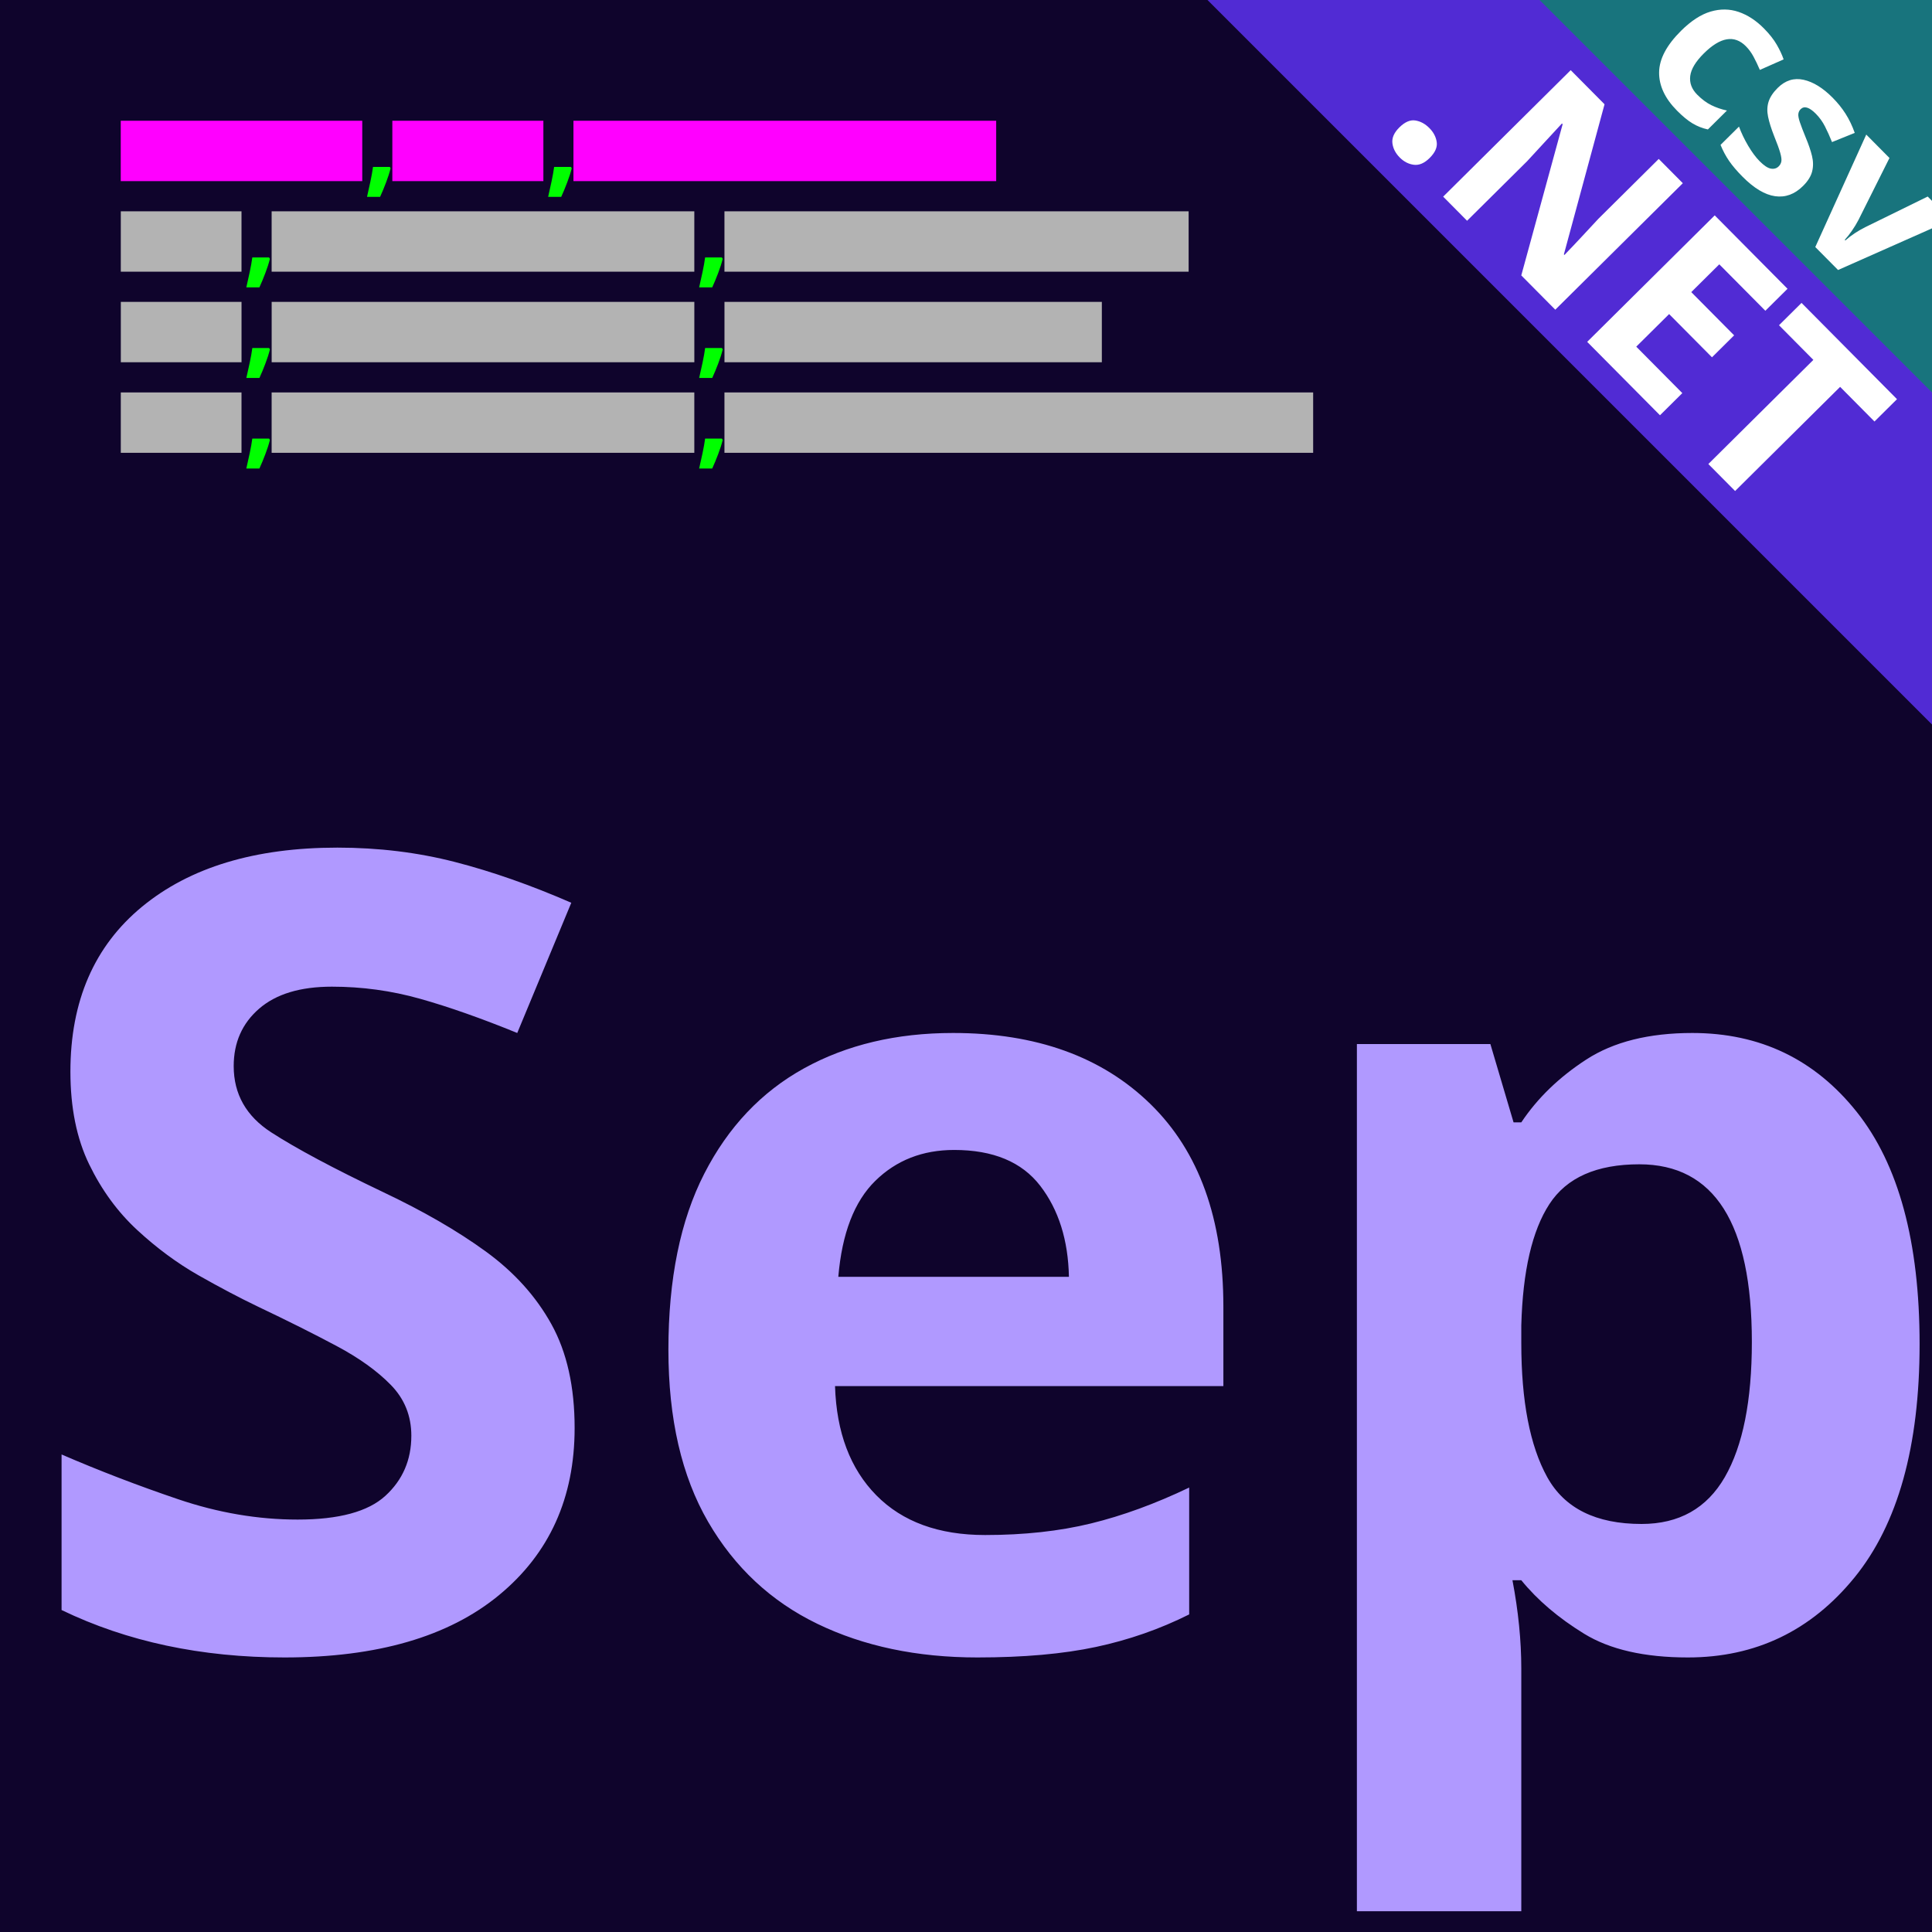
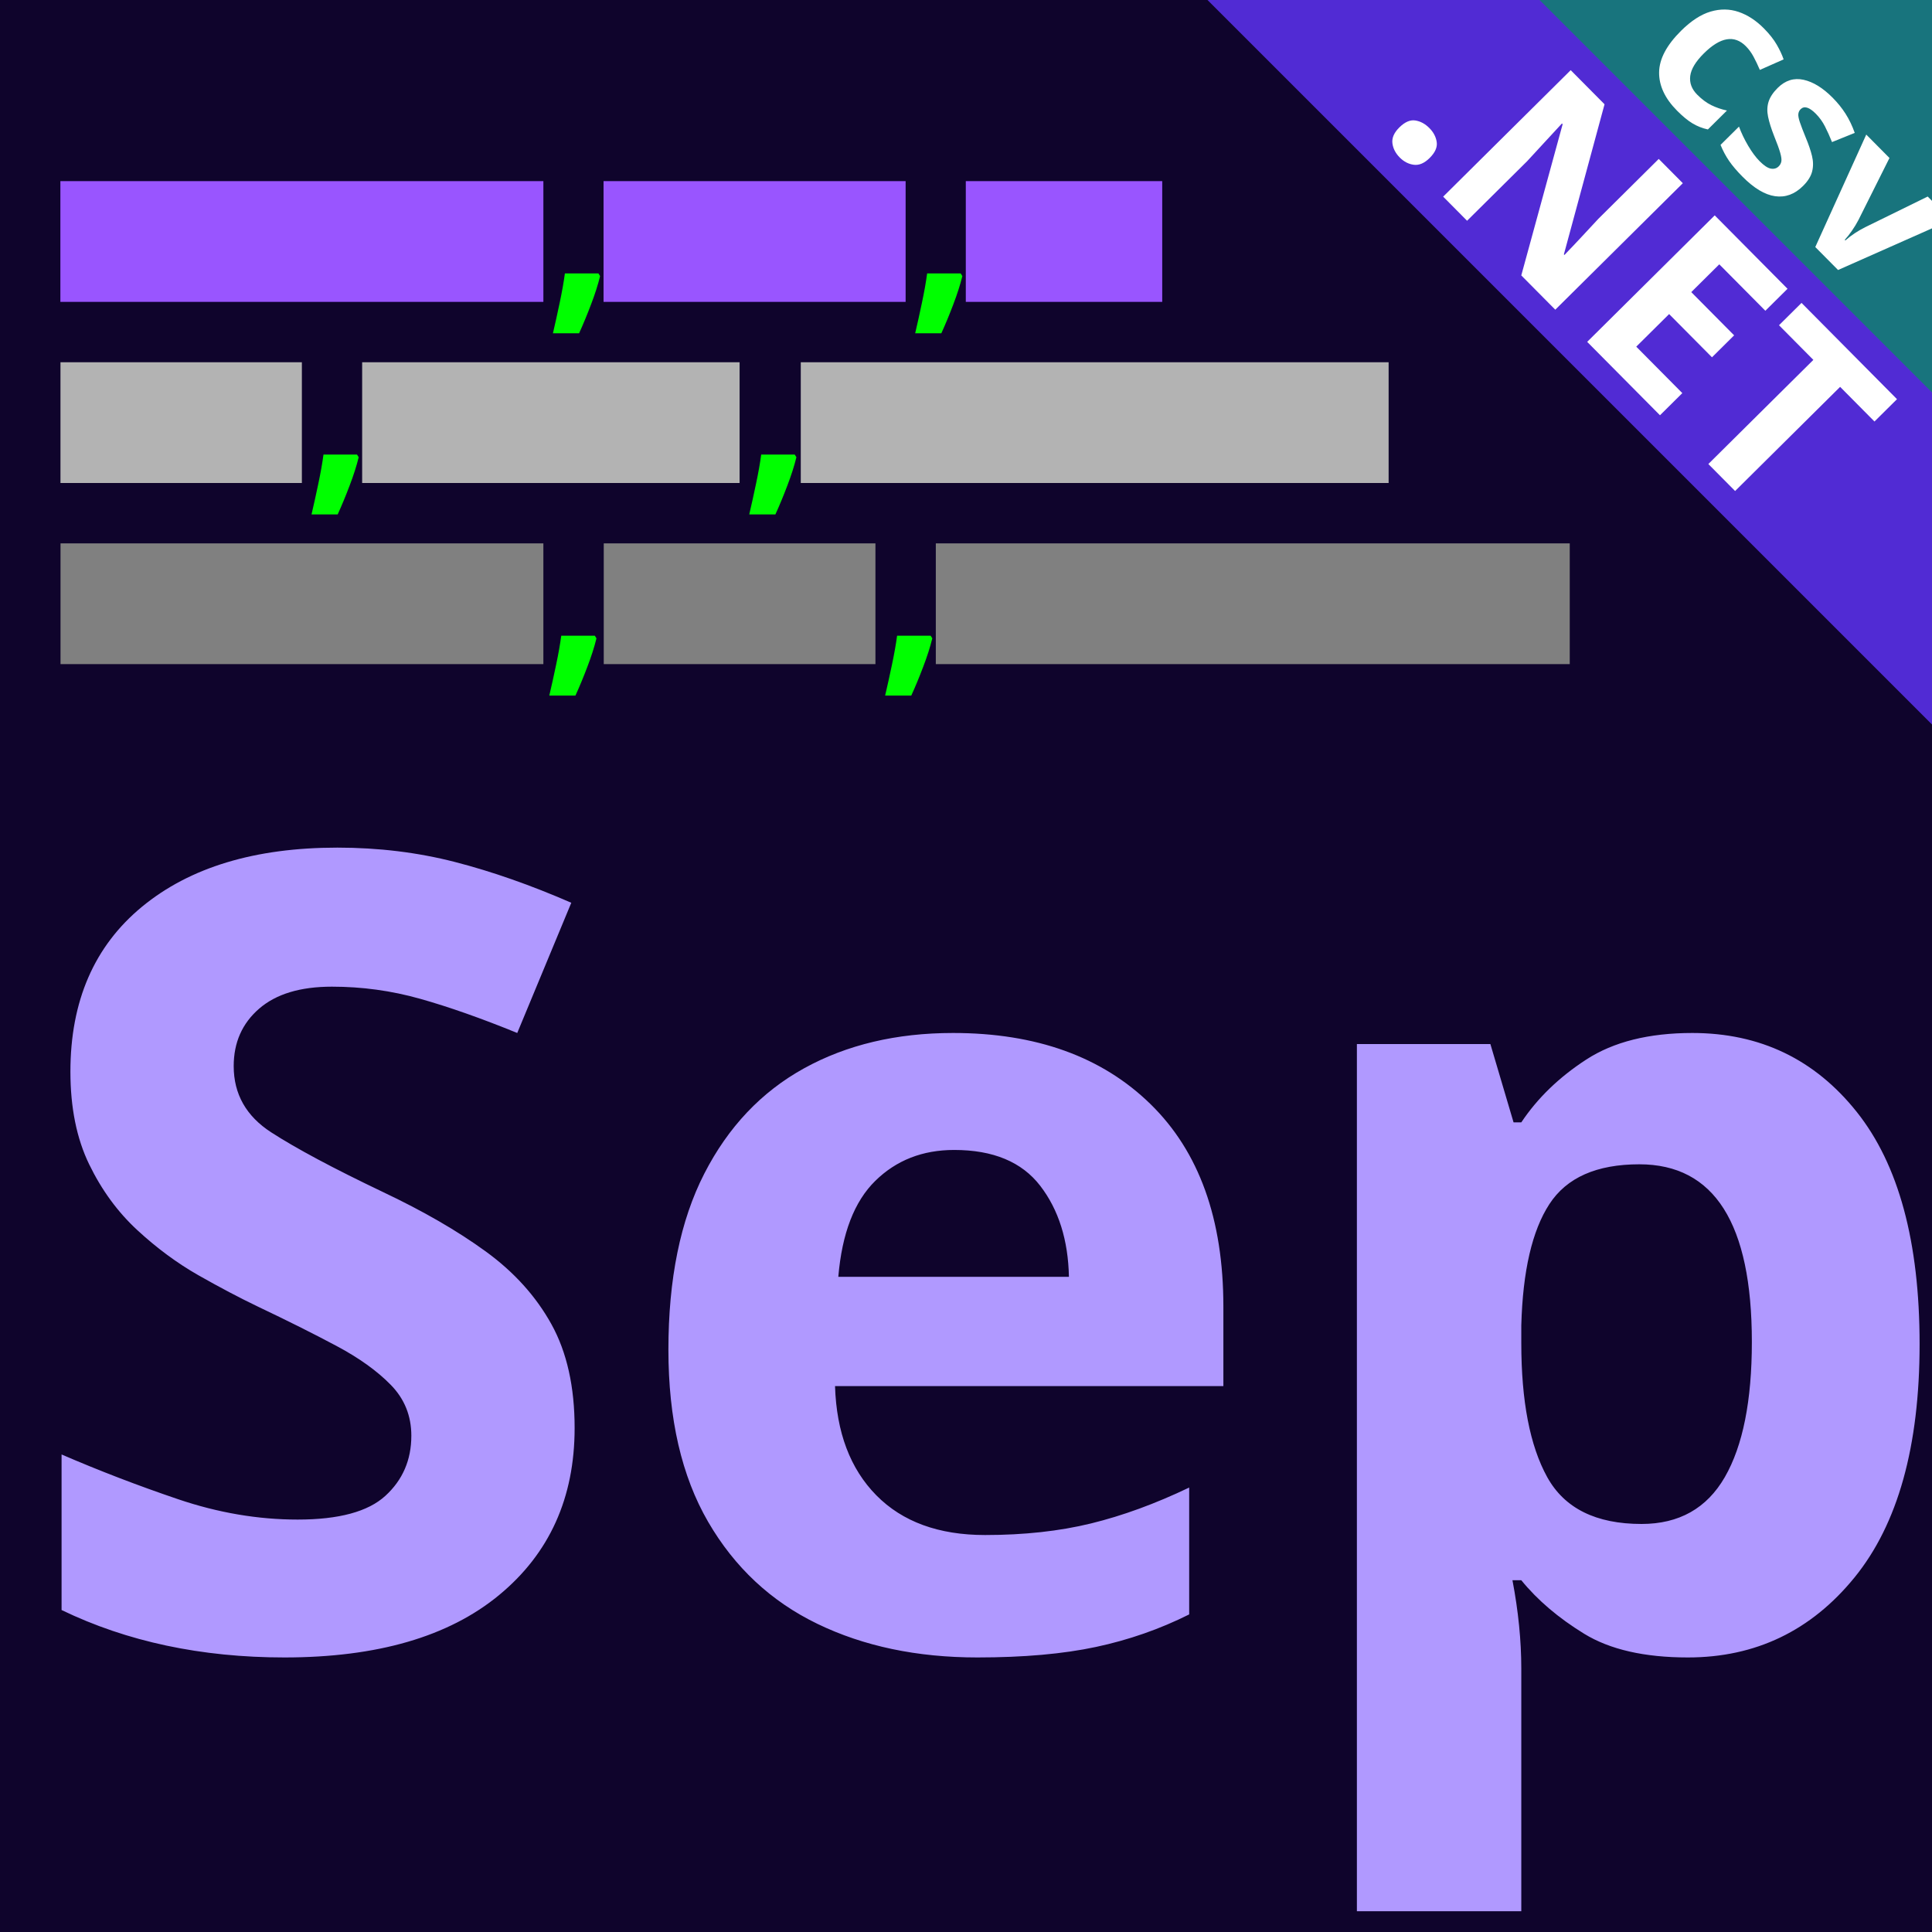
<svg xmlns="http://www.w3.org/2000/svg" width="1024" height="1024" viewBox="0 0 1024 1024" version="1.1" id="svg1">
  <defs id="defs1">
    <rect x="0" y="599.311" width="1024" height="424.689" id="rect2" />
    <rect x="0" y="599.311" width="1024" height="424.689" id="rect2-4" />
    <rect x="0" y="599.311" width="1024" height="424.689" id="rect2-4-5" />
    <rect x="0" y="599.311" width="1024" height="424.689" id="rect2-4-2" />
    <rect x="0" y="599.311" width="1024" height="424.689" id="rect2-4-5-2" />
    <rect x="0" y="599.311" width="1024" height="424.689" id="rect2-4-2-9" />
    <rect x="0" y="599.311" width="1024" height="424.689" id="rect2-4-5-2-5" />
    <rect x="0" y="599.311" width="1024" height="424.689" id="rect2-4-2-8" />
    <rect x="0" y="599.311" width="1024" height="424.689" id="rect2-4-5-2-7" />
  </defs>
  <g id="layer1">
    <rect style="fill:#0f042c;stroke-width:8.67;fill-opacity:1" id="rect1" width="1024" height="1024" x="1.2789769e-13" y="0" />
    <text xml:space="preserve" id="text1" style="font-style:normal;font-variant:normal;font-weight:bold;font-stretch:normal;font-size:341.333px;font-family:'Segoe UI';-inkscape-font-specification:'Segoe UI, Bold';font-variant-ligatures:normal;font-variant-caps:normal;font-variant-numeric:normal;font-variant-east-asian:normal;text-align:center;writing-mode:lr-tb;direction:ltr;white-space:pre;shape-inside:url(#rect2);display:inline;fill:#b099ff;fill-opacity:1" x="512" y="0" transform="matrix(1.713268,0,0,1.713268,-368.0484,-680.8839)">
      <tspan x="218.167" y="906.768" id="tspan4">Sep</tspan>
    </text>
-     <text xml:space="preserve" id="text1-2" style="font-style:normal;font-variant:normal;font-weight:bold;font-stretch:normal;font-size:61.604px;font-family:'Segoe UI';-inkscape-font-specification:'Segoe UI, Bold';font-variant-ligatures:normal;font-variant-caps:normal;font-variant-numeric:normal;font-variant-east-asian:normal;text-align:center;writing-mode:lr-tb;direction:ltr;white-space:pre;shape-inside:url(#rect2-4);display:inline;fill:#00ff00;fill-opacity:1" x="512" y="0" transform="matrix(1.051211,0,0,1.051211,-336.918,-592.3654)">
+     <text xml:space="preserve" id="text1-2" style="font-style:normal;font-variant:normal;font-weight:bold;font-stretch:normal;font-size:61.604px;font-family:'Segoe UI';-inkscape-font-specification:'Segoe UI, Bold';font-variant-ligatures:normal;font-variant-caps:normal;font-variant-numeric:normal;font-variant-east-asian:normal;text-align:center;writing-mode:lr-tb;direction:ltr;white-space:pre;shape-inside:url(#rect2-4);display:inline;fill:#00ff00;fill-opacity:1" x="512" y="0" transform="matrix(2.102422,0,0,2.102422,-769.8359,-1216.731)">
      <tspan x="503.653" y="654.801" id="tspan6">,</tspan>
    </text>
    <path style="fill:#512bd4;fill-opacity:1;stroke-width:1.706" d="m 640,0 384,384 V 0 H 640" id="path4" />
    <path style="fill:#18747d;fill-opacity:1;stroke-width:0.924" d="m 816,0 208,208 V 0 H 816" id="path4-8" />
    <text xml:space="preserve" style="font-style:normal;font-variant:normal;font-weight:600;font-stretch:normal;font-size:133.333px;font-family:'Segoe UI';-inkscape-font-specification:'Segoe UI, Semi-Bold';font-variant-ligatures:normal;font-variant-caps:normal;font-variant-numeric:normal;font-variant-east-asian:normal;writing-mode:lr-tb;direction:ltr;fill:#ffffff" x="562.631" y="-469.711" id="text5" transform="rotate(45.23703)">
      <tspan id="tspan5" x="562.631" y="-469.711">.NET</tspan>
    </text>
    <text xml:space="preserve" style="font-style:normal;font-variant:normal;font-weight:600;font-stretch:normal;font-size:112px;font-family:'Segoe UI';-inkscape-font-specification:'Segoe UI, Semi-Bold';font-variant-ligatures:normal;font-variant-caps:normal;font-variant-numeric:normal;font-variant-east-asian:normal;writing-mode:lr-tb;direction:ltr;fill:#ffffff" x="633.957" y="-590.94" id="text5-1" transform="rotate(45.23703)">
      <tspan id="tspan7" x="633.957" y="-590.94">csv</tspan>
    </text>
-     <rect style="fill:#ff00ff" id="rect3" width="128" height="32" x="64" y="64" />
-     <rect style="fill:#ff00ff;stroke-width:0.791" id="rect3-7" width="80.052" height="32" x="207.948" y="64" />
-     <text xml:space="preserve" id="text1-2-6" style="font-style:normal;font-variant:normal;font-weight:bold;font-stretch:normal;font-size:61.604px;font-family:'Segoe UI';-inkscape-font-specification:'Segoe UI, Bold';font-variant-ligatures:normal;font-variant-caps:normal;font-variant-numeric:normal;font-variant-east-asian:normal;text-align:center;writing-mode:lr-tb;direction:ltr;white-space:pre;shape-inside:url(#rect2-4-5);display:inline;fill:#00ff00;fill-opacity:1" x="512" y="0" transform="matrix(1.051211,0,0,1.051211,-240.9179,-592.3654)">
+     <rect style="fill:#9955ff;stroke-width:2" id="rect3" width="256" height="64" x="32" y="96" />
+     <rect style="fill:#9955ff;stroke-width:1.582" id="rect3-7" width="160.104" height="64" x="319.896" y="96" />
+     <text xml:space="preserve" id="text1-2-6" style="font-style:normal;font-variant:normal;font-weight:bold;font-stretch:normal;font-size:61.604px;font-family:'Segoe UI';-inkscape-font-specification:'Segoe UI, Bold';font-variant-ligatures:normal;font-variant-caps:normal;font-variant-numeric:normal;font-variant-east-asian:normal;text-align:center;writing-mode:lr-tb;direction:ltr;white-space:pre;shape-inside:url(#rect2-4-5);display:inline;fill:#00ff00;fill-opacity:1" x="512" y="0" transform="matrix(2.102422,0,0,2.102422,-577.8359,-1216.731)">
      <tspan x="503.653" y="654.801" id="tspan8">,</tspan>
    </text>
-     <rect style="fill:#ff00ff;stroke-width:1.323" id="rect3-7-4" width="224.052" height="32" x="303.948" y="64" />
-     <text xml:space="preserve" id="text1-2-8" style="font-style:normal;font-variant:normal;font-weight:bold;font-stretch:normal;font-size:61.604px;font-family:'Segoe UI';-inkscape-font-specification:'Segoe UI, Bold';font-variant-ligatures:normal;font-variant-caps:normal;font-variant-numeric:normal;font-variant-east-asian:normal;text-align:center;writing-mode:lr-tb;direction:ltr;white-space:pre;shape-inside:url(#rect2-4-2);display:inline;fill:#00ff00;fill-opacity:1" x="512" y="0" transform="matrix(1.051211,0,0,1.051211,-400.892,-544.3654)">
+     <rect style="fill:#9955ff;stroke-width:1.275" id="rect3-7-4" width="104.104" height="64" x="511.896" y="96" />
+     <text xml:space="preserve" id="text1-2-8" style="font-style:normal;font-variant:normal;font-weight:bold;font-stretch:normal;font-size:61.604px;font-family:'Segoe UI';-inkscape-font-specification:'Segoe UI, Bold';font-variant-ligatures:normal;font-variant-caps:normal;font-variant-numeric:normal;font-variant-east-asian:normal;text-align:center;writing-mode:lr-tb;direction:ltr;white-space:pre;shape-inside:url(#rect2-4-2);display:inline;fill:#00ff00;fill-opacity:1" x="512" y="0" transform="matrix(2.102422,0,0,2.102422,-897.784,-1120.731)">
      <tspan x="503.653" y="654.801" id="tspan9">,</tspan>
    </text>
-     <rect style="fill:#b3b3b3;stroke-width:0.707" id="rect3-76" width="63.974" height="32" x="64.026" y="112" />
-     <rect style="fill:#b3b3b3;stroke-width:1.323" id="rect3-7-1" width="224.026" height="32" x="143.974" y="112" />
-     <text xml:space="preserve" id="text1-2-6-8" style="font-style:normal;font-variant:normal;font-weight:bold;font-stretch:normal;font-size:61.604px;font-family:'Segoe UI';-inkscape-font-specification:'Segoe UI, Bold';font-variant-ligatures:normal;font-variant-caps:normal;font-variant-numeric:normal;font-variant-east-asian:normal;text-align:center;writing-mode:lr-tb;direction:ltr;white-space:pre;shape-inside:url(#rect2-4-5-2);display:inline;fill:#00ff00;fill-opacity:1" x="512" y="0" transform="matrix(1.051211,0,0,1.051211,-160.892,-544.3654)">
+     <rect style="fill:#b3b3b3;stroke-width:1.414" id="rect3-76" width="127.948" height="64" x="32.052" y="192" />
+     <rect style="fill:#b3b3b3;stroke-width:1.768" id="rect3-7-1" width="200.052" height="64" x="191.948" y="192" />
+     <text xml:space="preserve" id="text1-2-6-8" style="font-style:normal;font-variant:normal;font-weight:bold;font-stretch:normal;font-size:61.604px;font-family:'Segoe UI';-inkscape-font-specification:'Segoe UI, Bold';font-variant-ligatures:normal;font-variant-caps:normal;font-variant-numeric:normal;font-variant-east-asian:normal;text-align:center;writing-mode:lr-tb;direction:ltr;white-space:pre;shape-inside:url(#rect2-4-5-2);display:inline;fill:#00ff00;fill-opacity:1" x="512" y="0" transform="matrix(2.102422,0,0,2.102422,-665.784,-1120.731)">
      <tspan x="503.653" y="654.801" id="tspan10">,</tspan>
    </text>
-     <rect style="fill:#b3b3b3;stroke-width:1.386" id="rect3-7-4-9" width="246.026" height="32" x="383.974" y="112" />
-     <text xml:space="preserve" id="text1-2-8-1" style="font-style:normal;font-variant:normal;font-weight:bold;font-stretch:normal;font-size:61.604px;font-family:'Segoe UI';-inkscape-font-specification:'Segoe UI, Bold';font-variant-ligatures:normal;font-variant-caps:normal;font-variant-numeric:normal;font-variant-east-asian:normal;text-align:center;writing-mode:lr-tb;direction:ltr;white-space:pre;shape-inside:url(#rect2-4-2-9);display:inline;fill:#00ff00;fill-opacity:1" x="512" y="0" transform="matrix(1.051211,0,0,1.051211,-400.879,-496.3654)">
+     <rect style="fill:#b3b3b3;stroke-width:2.206" id="rect3-7-4-9" width="311.573" height="64" x="424.427" y="192" />
+     <text xml:space="preserve" id="text1-2-8-1" style="font-style:normal;font-variant:normal;font-weight:bold;font-stretch:normal;font-size:61.604px;font-family:'Segoe UI';-inkscape-font-specification:'Segoe UI, Bold';font-variant-ligatures:normal;font-variant-caps:normal;font-variant-numeric:normal;font-variant-east-asian:normal;text-align:center;writing-mode:lr-tb;direction:ltr;white-space:pre;shape-inside:url(#rect2-4-2-9);display:inline;fill:#00ff00;fill-opacity:1" x="512" y="0" transform="matrix(2.102422,0,0,2.102422,-771.7581,-1024.731)">
      <tspan x="503.653" y="654.801" id="tspan11">,</tspan>
    </text>
-     <rect style="fill:#b3b3b3;stroke-width:0.707" id="rect3-76-3" width="63.974" height="32" x="64.039" y="160" />
-     <rect style="fill:#b3b3b3;stroke-width:1.323" id="rect3-7-1-3" width="224.026" height="32" x="143.987" y="160" />
-     <text xml:space="preserve" id="text1-2-6-8-4" style="font-style:normal;font-variant:normal;font-weight:bold;font-stretch:normal;font-size:61.604px;font-family:'Segoe UI';-inkscape-font-specification:'Segoe UI, Bold';font-variant-ligatures:normal;font-variant-caps:normal;font-variant-numeric:normal;font-variant-east-asian:normal;text-align:center;writing-mode:lr-tb;direction:ltr;white-space:pre;shape-inside:url(#rect2-4-5-2-5);display:inline;fill:#00ff00;fill-opacity:1" x="512" y="0" transform="matrix(1.051211,0,0,1.051211,-160.879,-496.3654)">
+     <rect style="fill:#808080;stroke-width:2" id="rect3-76-3" width="255.922" height="64" x="32.078" y="288" />
+     <rect style="fill:#808080;stroke-width:1.5" id="rect3-7-1-3" width="144" height="64" x="320" y="288" />
+     <text xml:space="preserve" id="text1-2-6-8-4" style="font-style:normal;font-variant:normal;font-weight:bold;font-stretch:normal;font-size:61.604px;font-family:'Segoe UI';-inkscape-font-specification:'Segoe UI, Bold';font-variant-ligatures:normal;font-variant-caps:normal;font-variant-numeric:normal;font-variant-east-asian:normal;text-align:center;writing-mode:lr-tb;direction:ltr;white-space:pre;shape-inside:url(#rect2-4-5-2-5);display:inline;fill:#00ff00;fill-opacity:1" x="512" y="0" transform="matrix(2.102422,0,0,2.102422,-593.7581,-1024.731)">
      <tspan x="503.653" y="654.801" id="tspan12">,</tspan>
    </text>
-     <rect style="fill:#b3b3b3;stroke-width:1.25" id="rect3-7-4-9-1" width="200.013" height="32" x="383.987" y="160" />
-     <text xml:space="preserve" id="text1-2-8-7" style="font-style:normal;font-variant:normal;font-weight:bold;font-stretch:normal;font-size:61.604px;font-family:'Segoe UI';-inkscape-font-specification:'Segoe UI, Bold';font-variant-ligatures:normal;font-variant-caps:normal;font-variant-numeric:normal;font-variant-east-asian:normal;text-align:center;writing-mode:lr-tb;direction:ltr;white-space:pre;shape-inside:url(#rect2-4-2-8);display:inline;fill:#00ff00;fill-opacity:1" x="512" y="0" transform="matrix(1.051211,0,0,1.051211,-400.892,-448.3654)">
-       <tspan x="503.653" y="654.801" id="tspan13">,</tspan>
-     </text>
-     <rect style="fill:#b3b3b3;stroke-width:0.707" id="rect3-76-9" width="63.974" height="32" x="64.026" y="208" />
-     <rect style="fill:#b3b3b3;stroke-width:1.323" id="rect3-7-1-31" width="224.026" height="32" x="143.974" y="208" />
-     <text xml:space="preserve" id="text1-2-6-8-9" style="font-style:normal;font-variant:normal;font-weight:bold;font-stretch:normal;font-size:61.604px;font-family:'Segoe UI';-inkscape-font-specification:'Segoe UI, Bold';font-variant-ligatures:normal;font-variant-caps:normal;font-variant-numeric:normal;font-variant-east-asian:normal;text-align:center;writing-mode:lr-tb;direction:ltr;white-space:pre;shape-inside:url(#rect2-4-5-2-7);display:inline;fill:#00ff00;fill-opacity:1" x="512" y="0" transform="matrix(1.051211,0,0,1.051211,-160.892,-448.3654)">
-       <tspan x="503.653" y="654.801" id="tspan14">,</tspan>
-     </text>
-     <rect style="fill:#b3b3b3;stroke-width:1.561" id="rect3-7-4-9-6" width="312.026" height="32" x="383.974" y="208" />
+     <rect style="fill:#808080;stroke-width:2.291" id="rect3-7-4-9-1" width="336" height="64" x="496" y="288" />
  </g>
</svg>
